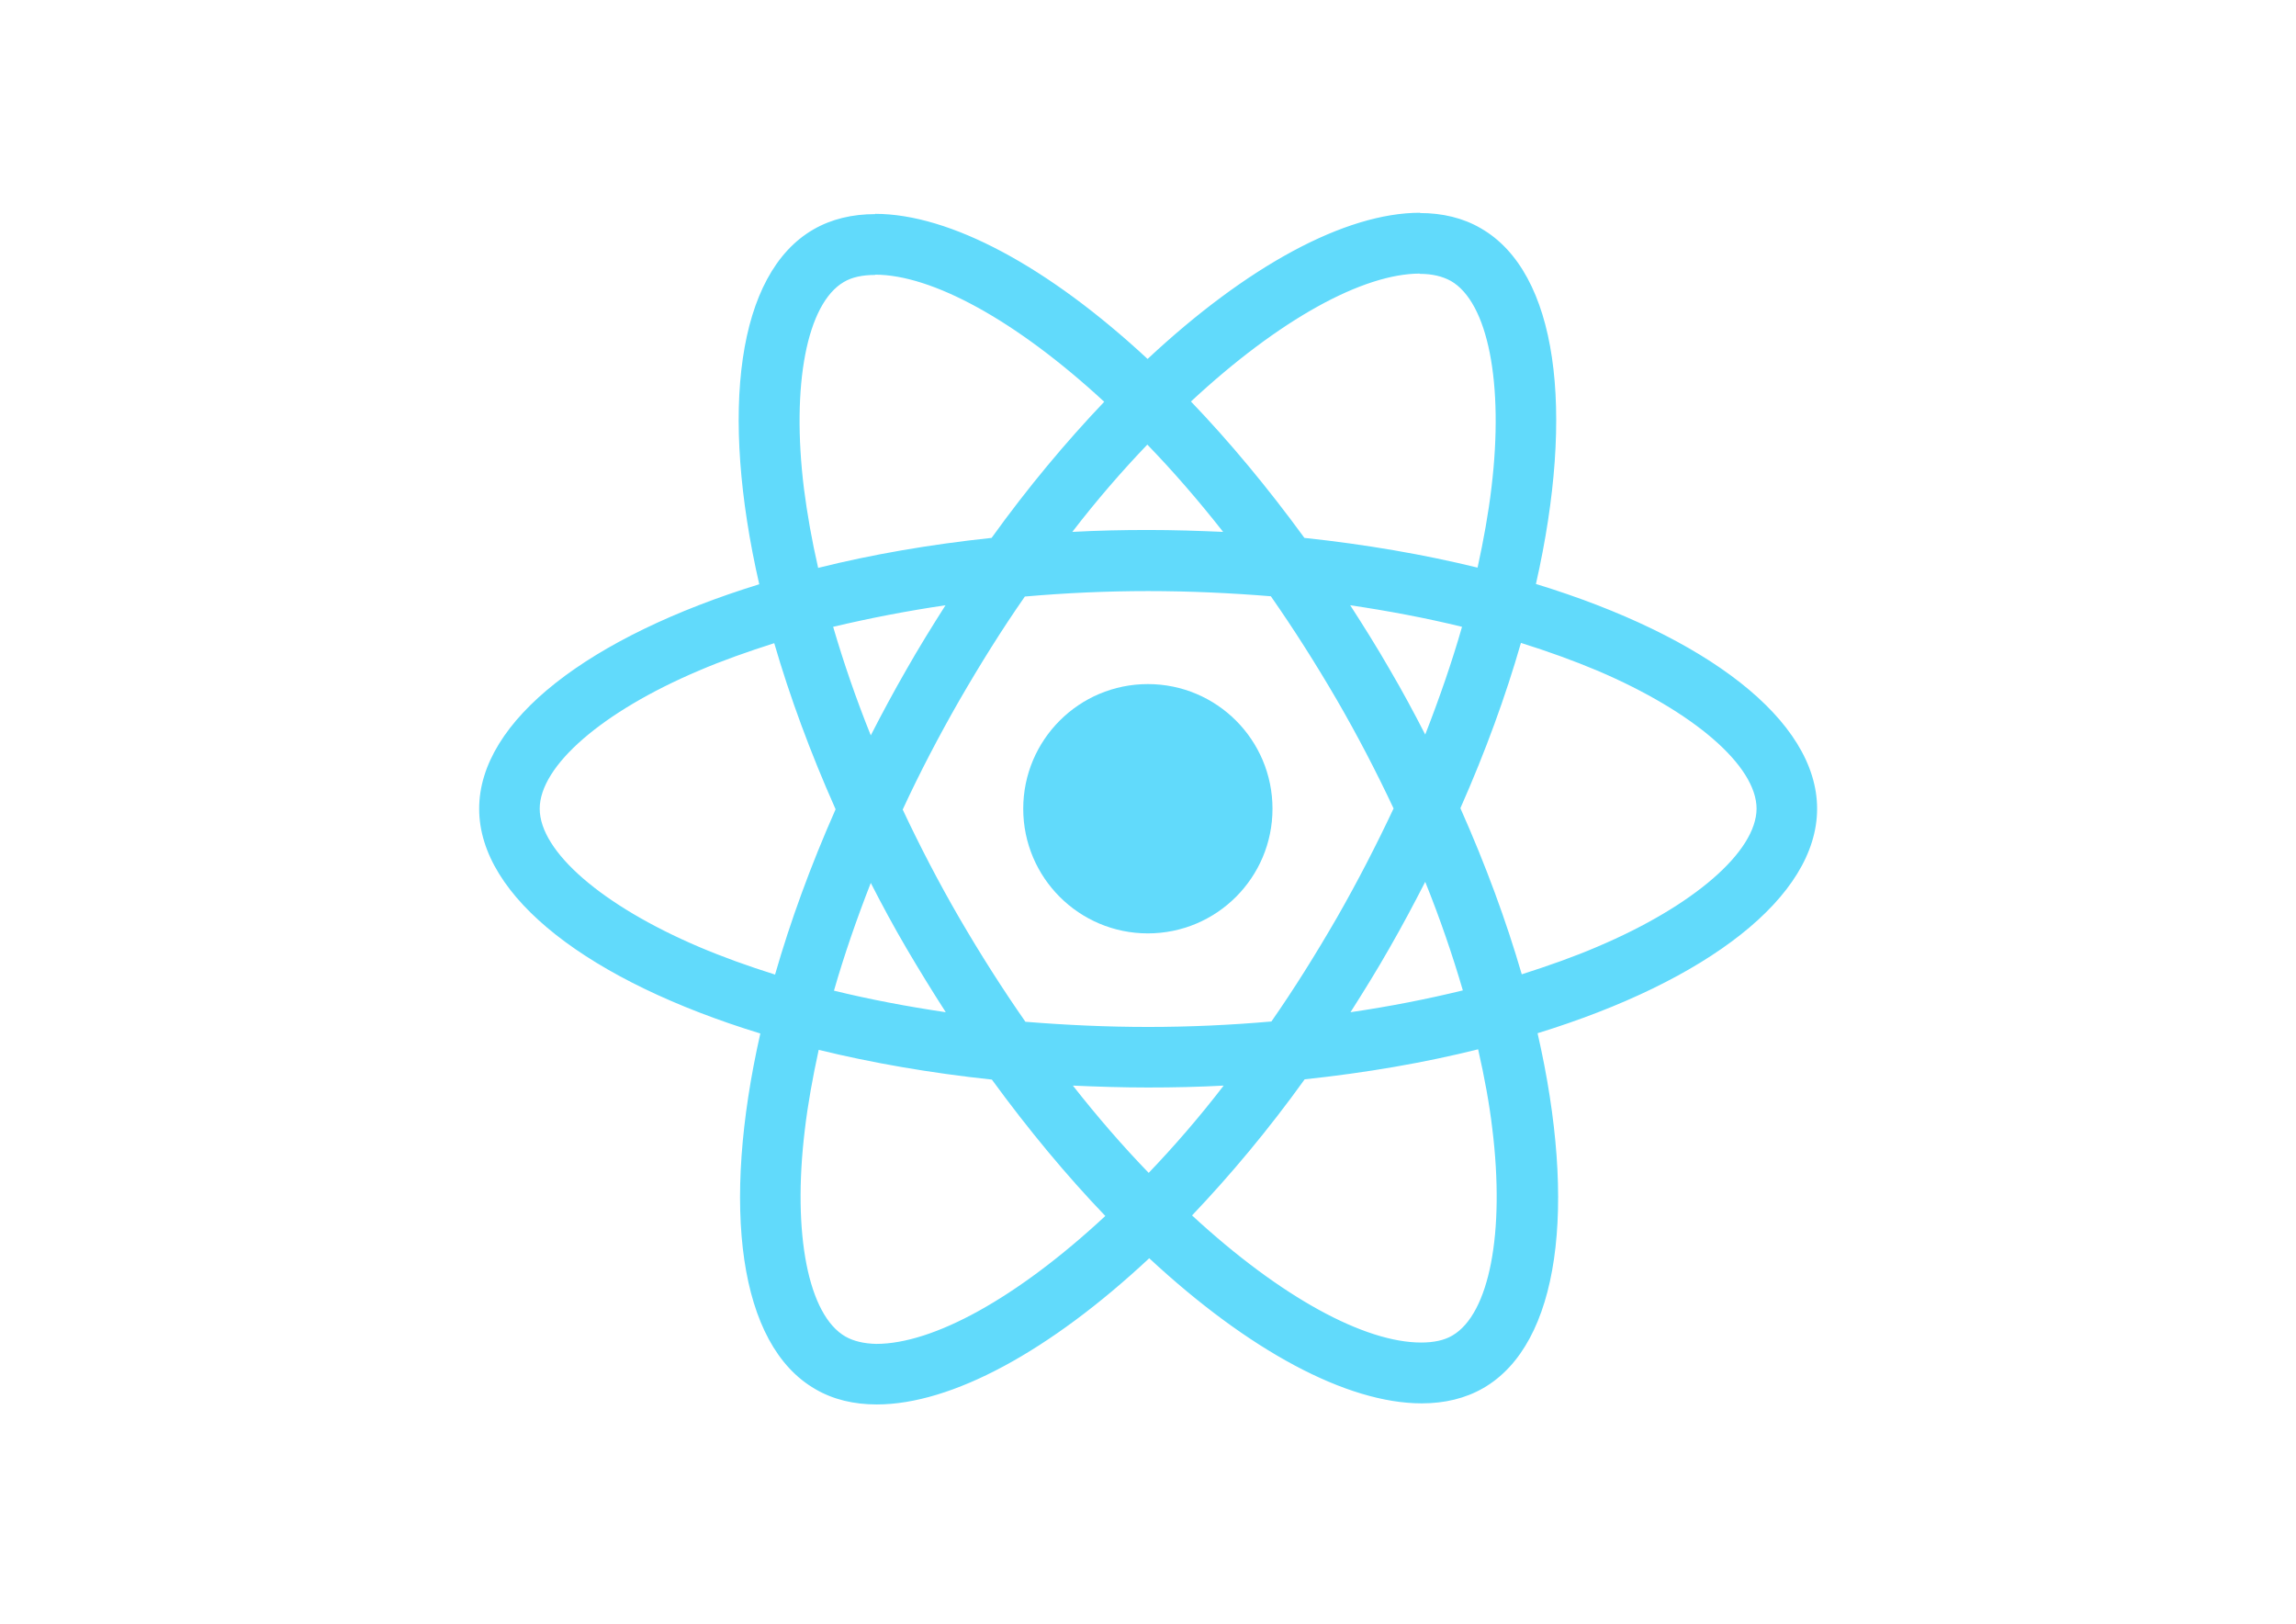
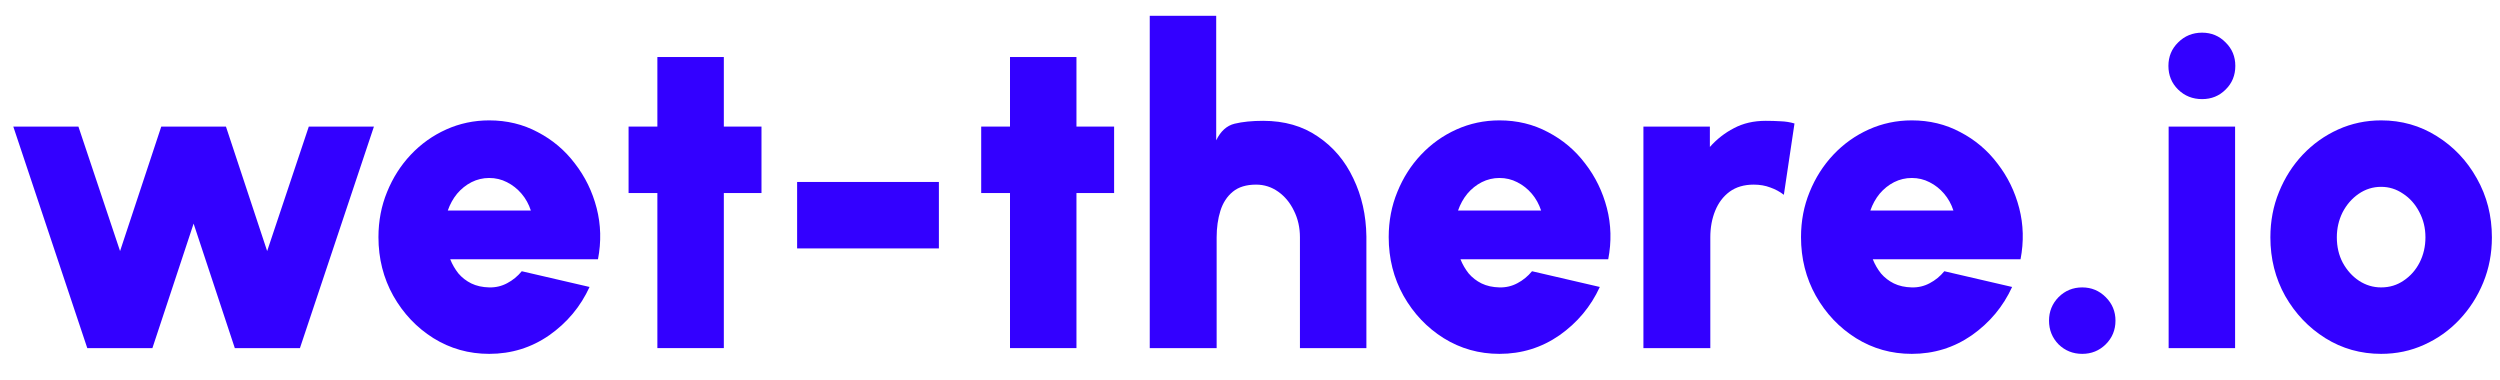
- <svg xmlns="http://www.w3.org/2000/svg" viewBox="0 0 841.9 595.3">
-   <g fill="#61DAFB">
-     <path d="M666.3 296.5c0-32.5-40.7-63.3-103.1-82.4 14.4-63.6 8-114.2-20.2-130.4-6.5-3.8-14.1-5.6-22.4-5.6v22.3c4.6 0 8.3.9 11.4 2.6 13.6 7.8 19.5 37.5 14.9 75.7-1.1 9.4-2.9 19.3-5.1 29.4-19.6-4.8-41-8.5-63.5-10.9-13.5-18.5-27.5-35.3-41.6-50 32.6-30.3 63.2-46.9 84-46.9V78c-27.5 0-63.5 19.6-99.9 53.6-36.4-33.8-72.4-53.2-99.9-53.2v22.3c20.7 0 51.4 16.5 84 46.6-14 14.7-28 31.4-41.3 49.9-22.6 2.4-44 6.1-63.6 11-2.3-10-4-19.7-5.2-29-4.7-38.2 1.1-67.9 14.6-75.8 3-1.8 6.9-2.6 11.5-2.6V78.5c-8.4 0-16 1.8-22.6 5.6-28.1 16.2-34.4 66.7-19.9 130.1-62.2 19.2-102.7 49.9-102.7 82.3 0 32.5 40.7 63.3 103.1 82.4-14.4 63.6-8 114.2 20.2 130.4 6.5 3.8 14.1 5.6 22.5 5.6 27.5 0 63.5-19.6 99.9-53.6 36.4 33.8 72.4 53.2 99.9 53.2 8.4 0 16-1.8 22.6-5.6 28.1-16.2 34.4-66.7 19.9-130.1 62-19.1 102.5-49.9 102.5-82.3zm-130.2-66.7c-3.7 12.9-8.3 26.2-13.5 39.5-4.1-8-8.4-16-13.1-24-4.6-8-9.5-15.8-14.4-23.4 14.2 2.1 27.9 4.7 41 7.9zm-45.8 106.5c-7.8 13.5-15.8 26.3-24.1 38.2-14.9 1.3-30 2-45.2 2-15.1 0-30.2-.7-45-1.9-8.3-11.9-16.4-24.6-24.2-38-7.6-13.1-14.5-26.4-20.8-39.8 6.2-13.4 13.2-26.8 20.7-39.9 7.8-13.5 15.8-26.3 24.1-38.2 14.9-1.3 30-2 45.2-2 15.1 0 30.2.7 45 1.9 8.3 11.9 16.4 24.6 24.2 38 7.6 13.1 14.5 26.4 20.8 39.8-6.3 13.4-13.2 26.8-20.7 39.9zm32.3-13c5.4 13.4 10 26.8 13.8 39.8-13.1 3.2-26.9 5.9-41.2 8 4.9-7.7 9.8-15.6 14.4-23.7 4.6-8 8.9-16.1 13-24.1zM421.2 430c-9.3-9.6-18.6-20.3-27.8-32 9 .4 18.2.7 27.5.7 9.4 0 18.7-.2 27.8-.7-9 11.7-18.3 22.4-27.5 32zm-74.4-58.9c-14.2-2.1-27.9-4.7-41-7.9 3.7-12.9 8.3-26.2 13.5-39.5 4.1 8 8.4 16 13.1 24 4.7 8 9.5 15.8 14.4 23.4zM420.7 163c9.3 9.6 18.6 20.3 27.8 32-9-.4-18.2-.7-27.5-.7-9.4 0-18.7.2-27.8.7 9-11.7 18.3-22.4 27.5-32zm-74 58.9c-4.9 7.7-9.8 15.6-14.4 23.7-4.6 8-8.9 16-13 24-5.4-13.4-10-26.8-13.8-39.8 13.1-3.1 26.9-5.8 41.2-7.9zm-90.5 125.2c-35.4-15.1-58.3-34.9-58.3-50.6 0-15.7 22.9-35.6 58.3-50.6 8.6-3.7 18-7 27.7-10.1 5.7 19.6 13.2 40 22.5 60.9-9.2 20.8-16.6 41.1-22.2 60.6-9.9-3.1-19.3-6.5-28-10.2zM310 490c-13.6-7.8-19.5-37.5-14.9-75.7 1.1-9.4 2.9-19.3 5.1-29.4 19.6 4.8 41 8.5 63.5 10.9 13.5 18.5 27.5 35.3 41.6 50-32.6 30.3-63.2 46.9-84 46.9-4.5-.1-8.3-1-11.3-2.7zm237.2-76.2c4.7 38.2-1.1 67.9-14.6 75.8-3 1.8-6.9 2.6-11.5 2.6-20.7 0-51.4-16.5-84-46.6 14-14.7 28-31.4 41.3-49.9 22.6-2.4 44-6.1 63.6-11 2.3 10.1 4.1 19.8 5.2 29.1zm38.5-66.7c-8.6 3.7-18 7-27.7 10.1-5.7-19.6-13.2-40-22.5-60.9 9.2-20.8 16.6-41.1 22.2-60.6 9.9 3.1 19.3 6.5 28.1 10.2 35.4 15.1 58.3 34.9 58.3 50.6-.1 15.7-23 35.6-58.4 50.6zM320.8 78.4z" />
-     <circle cx="420.9" cy="296.5" r="45.7" />
-     <path d="M520.5 78.1z" />
-   </g>
+ <svg xmlns="http://www.w3.org/2000/svg" width="79" height="12" viewBox="0 0 79 12" fill="none">
+   <path d="M4.816 11H2.758L0.42 4H2.478L3.794 7.934L5.096 4H7.14L8.442 7.934L9.758 4H11.816L9.478 11H7.42L6.118 7.066L4.816 11Z" fill="#3300FF" />
+   <path d="M15.459 11.182C14.815 11.182 14.227 11.016 13.695 10.685C13.168 10.354 12.745 9.908 12.428 9.348C12.115 8.788 11.959 8.17 11.959 7.493C11.959 6.984 12.05 6.508 12.232 6.065C12.414 5.617 12.664 5.225 12.981 4.889C13.303 4.548 13.676 4.282 14.101 4.091C14.526 3.9 14.978 3.804 15.459 3.804C16.019 3.804 16.53 3.928 16.992 4.175C17.459 4.418 17.851 4.749 18.168 5.169C18.49 5.584 18.719 6.053 18.854 6.576C18.989 7.099 19.003 7.638 18.896 8.193H14.227C14.292 8.356 14.379 8.506 14.486 8.641C14.598 8.772 14.733 8.877 14.892 8.956C15.055 9.035 15.244 9.077 15.459 9.082C15.664 9.087 15.853 9.042 16.026 8.949C16.203 8.856 16.357 8.73 16.488 8.571L18.63 9.068C18.345 9.689 17.921 10.197 17.356 10.594C16.791 10.986 16.159 11.182 15.459 11.182ZM14.15 6.653H16.775C16.71 6.452 16.612 6.275 16.481 6.121C16.35 5.967 16.196 5.846 16.019 5.757C15.846 5.668 15.66 5.624 15.459 5.624C15.263 5.624 15.076 5.668 14.899 5.757C14.726 5.846 14.575 5.967 14.444 6.121C14.318 6.275 14.22 6.452 14.15 6.653Z" fill="#3300FF" />
+   <path d="M24.063 6.1H22.873V11H20.773V6.1H19.863V4H20.773V1.802H22.873V4H24.063V6.1Z" fill="#3300FF" />
+   <path d="M25.189 5.75H29.669V7.85H25.189V5.75Z" fill="#3300FF" />
+   <path d="M35.206 6.1H34.016V11H31.916V6.1H31.006V4H31.916V1.802H34.016V4H35.206V6.1Z" fill="#3300FF" />
+   <path d="M43.178 7.472V11H41.078V7.5C41.078 7.192 41.015 6.912 40.889 6.66C40.768 6.408 40.602 6.207 40.392 6.058C40.182 5.909 39.949 5.834 39.692 5.834C39.384 5.834 39.139 5.909 38.957 6.058C38.775 6.207 38.644 6.408 38.565 6.66C38.486 6.912 38.446 7.192 38.446 7.5V11H36.332V0.5H38.432V4.434C38.572 4.145 38.766 3.97 39.013 3.909C39.265 3.848 39.566 3.818 39.916 3.818C40.588 3.818 41.164 3.984 41.645 4.315C42.13 4.642 42.504 5.083 42.765 5.638C43.031 6.189 43.169 6.8 43.178 7.472Z" fill="#3300FF" />
+   <path d="M47.383 11.182C46.739 11.182 46.151 11.016 45.619 10.685C45.092 10.354 44.669 9.908 44.352 9.348C44.039 8.788 43.883 8.17 43.883 7.493C43.883 6.984 43.974 6.508 44.156 6.065C44.338 5.617 44.587 5.225 44.905 4.889C45.227 4.548 45.6 4.282 46.025 4.091C46.45 3.9 46.902 3.804 47.383 3.804C47.943 3.804 48.454 3.928 48.916 4.175C49.383 4.418 49.775 4.749 50.092 5.169C50.414 5.584 50.642 6.053 50.778 6.576C50.913 7.099 50.927 7.638 50.82 8.193H46.151C46.216 8.356 46.303 8.506 46.41 8.641C46.522 8.772 46.657 8.877 46.816 8.956C46.979 9.035 47.168 9.077 47.383 9.082C47.588 9.087 47.777 9.042 47.95 8.949C48.127 8.856 48.281 8.73 48.412 8.571L50.554 9.068C50.269 9.689 49.844 10.197 49.28 10.594C48.715 10.986 48.083 11.182 47.383 11.182ZM46.074 6.653H48.699C48.633 6.452 48.535 6.275 48.405 6.121C48.274 5.967 48.12 5.846 47.943 5.757C47.77 5.668 47.584 5.624 47.383 5.624C47.187 5.624 47 5.668 46.823 5.757C46.65 5.846 46.498 5.967 46.368 6.121C46.242 6.275 46.144 6.452 46.074 6.653Z" fill="#3300FF" />
+   <path d="M56.37 6.156C56.244 6.058 56.101 5.981 55.943 5.925C55.784 5.864 55.609 5.834 55.418 5.834C55.114 5.834 54.86 5.909 54.655 6.058C54.454 6.207 54.302 6.408 54.2 6.66C54.097 6.912 54.046 7.192 54.046 7.5V11H51.932V4H54.032V4.644C54.251 4.397 54.505 4.198 54.795 4.049C55.084 3.895 55.418 3.818 55.796 3.818C55.959 3.818 56.115 3.823 56.265 3.832C56.419 3.837 56.566 3.86 56.706 3.902L56.37 6.156Z" fill="#3300FF" />
+   <path d="M60.412 11.182C59.768 11.182 59.18 11.016 58.648 10.685C58.121 10.354 57.698 9.908 57.381 9.348C57.068 8.788 56.912 8.17 56.912 7.493C56.912 6.984 57.003 6.508 57.185 6.065C57.367 5.617 57.617 5.225 57.934 4.889C58.256 4.548 58.629 4.282 59.054 4.091C59.479 3.9 59.931 3.804 60.412 3.804C60.972 3.804 61.483 3.928 61.945 4.175C62.412 4.418 62.804 4.749 63.121 5.169C63.443 5.584 63.672 6.053 63.807 6.576C63.942 7.099 63.956 7.638 63.849 8.193H59.18C59.245 8.356 59.332 8.506 59.439 8.641C59.551 8.772 59.686 8.877 59.845 8.956C60.008 9.035 60.197 9.077 60.412 9.082C60.617 9.087 60.806 9.042 60.979 8.949C61.156 8.856 61.31 8.73 61.441 8.571L63.583 9.068C63.298 9.689 62.874 10.197 62.309 10.594C61.744 10.986 61.112 11.182 60.412 11.182ZM59.103 6.653H61.728C61.663 6.452 61.565 6.275 61.434 6.121C61.303 5.967 61.149 5.846 60.972 5.757C60.799 5.668 60.613 5.624 60.412 5.624C60.216 5.624 60.029 5.668 59.852 5.757C59.679 5.846 59.528 5.967 59.397 6.121C59.271 6.275 59.173 6.452 59.103 6.653Z" fill="#3300FF" />
+   <path d="M65.799 11.182C65.505 11.182 65.256 11.082 65.05 10.881C64.85 10.676 64.749 10.426 64.749 10.132C64.749 9.843 64.85 9.595 65.05 9.39C65.256 9.185 65.505 9.082 65.799 9.082C66.089 9.082 66.336 9.185 66.541 9.39C66.747 9.595 66.849 9.843 66.849 10.132C66.849 10.426 66.747 10.676 66.541 10.881C66.336 11.082 66.089 11.182 65.799 11.182Z" fill="#3300FF" />
+   <path d="M68.529 4H70.629V11H68.529V4ZM69.586 3.132C69.288 3.132 69.036 3.032 68.83 2.831C68.625 2.63 68.522 2.381 68.522 2.082C68.522 1.788 68.625 1.541 68.83 1.34C69.036 1.135 69.288 1.032 69.586 1.032C69.88 1.032 70.128 1.135 70.328 1.34C70.534 1.541 70.636 1.788 70.636 2.082C70.636 2.381 70.534 2.63 70.328 2.831C70.128 3.032 69.88 3.132 69.586 3.132Z" fill="#3300FF" />
+   <path d="M75.244 11.182C74.6 11.182 74.012 11.017 73.48 10.685C72.953 10.354 72.531 9.911 72.213 9.355C71.9 8.795 71.744 8.177 71.744 7.5C71.744 6.987 71.835 6.509 72.017 6.065C72.199 5.617 72.449 5.225 72.766 4.889C73.088 4.549 73.462 4.283 73.886 4.091C74.311 3.9 74.763 3.804 75.244 3.804C75.888 3.804 76.474 3.97 77.001 4.301C77.533 4.633 77.956 5.078 78.268 5.638C78.585 6.198 78.744 6.819 78.744 7.5C78.744 8.009 78.653 8.485 78.471 8.928C78.289 9.372 78.037 9.764 77.715 10.104C77.398 10.44 77.027 10.704 76.602 10.895C76.182 11.086 75.73 11.182 75.244 11.182ZM75.244 9.082C75.51 9.082 75.748 9.01 75.958 8.865C76.173 8.721 76.341 8.529 76.462 8.291C76.584 8.049 76.644 7.785 76.644 7.5C76.644 7.206 76.579 6.938 76.448 6.695C76.322 6.453 76.152 6.261 75.937 6.121C75.727 5.977 75.496 5.904 75.244 5.904C74.983 5.904 74.745 5.979 74.53 6.128C74.32 6.273 74.152 6.467 74.026 6.709C73.905 6.952 73.844 7.216 73.844 7.5C73.844 7.799 73.907 8.067 74.033 8.305C74.164 8.543 74.334 8.732 74.544 8.872C74.759 9.012 74.992 9.082 75.244 9.082Z" fill="#3300FF" />
</svg>
